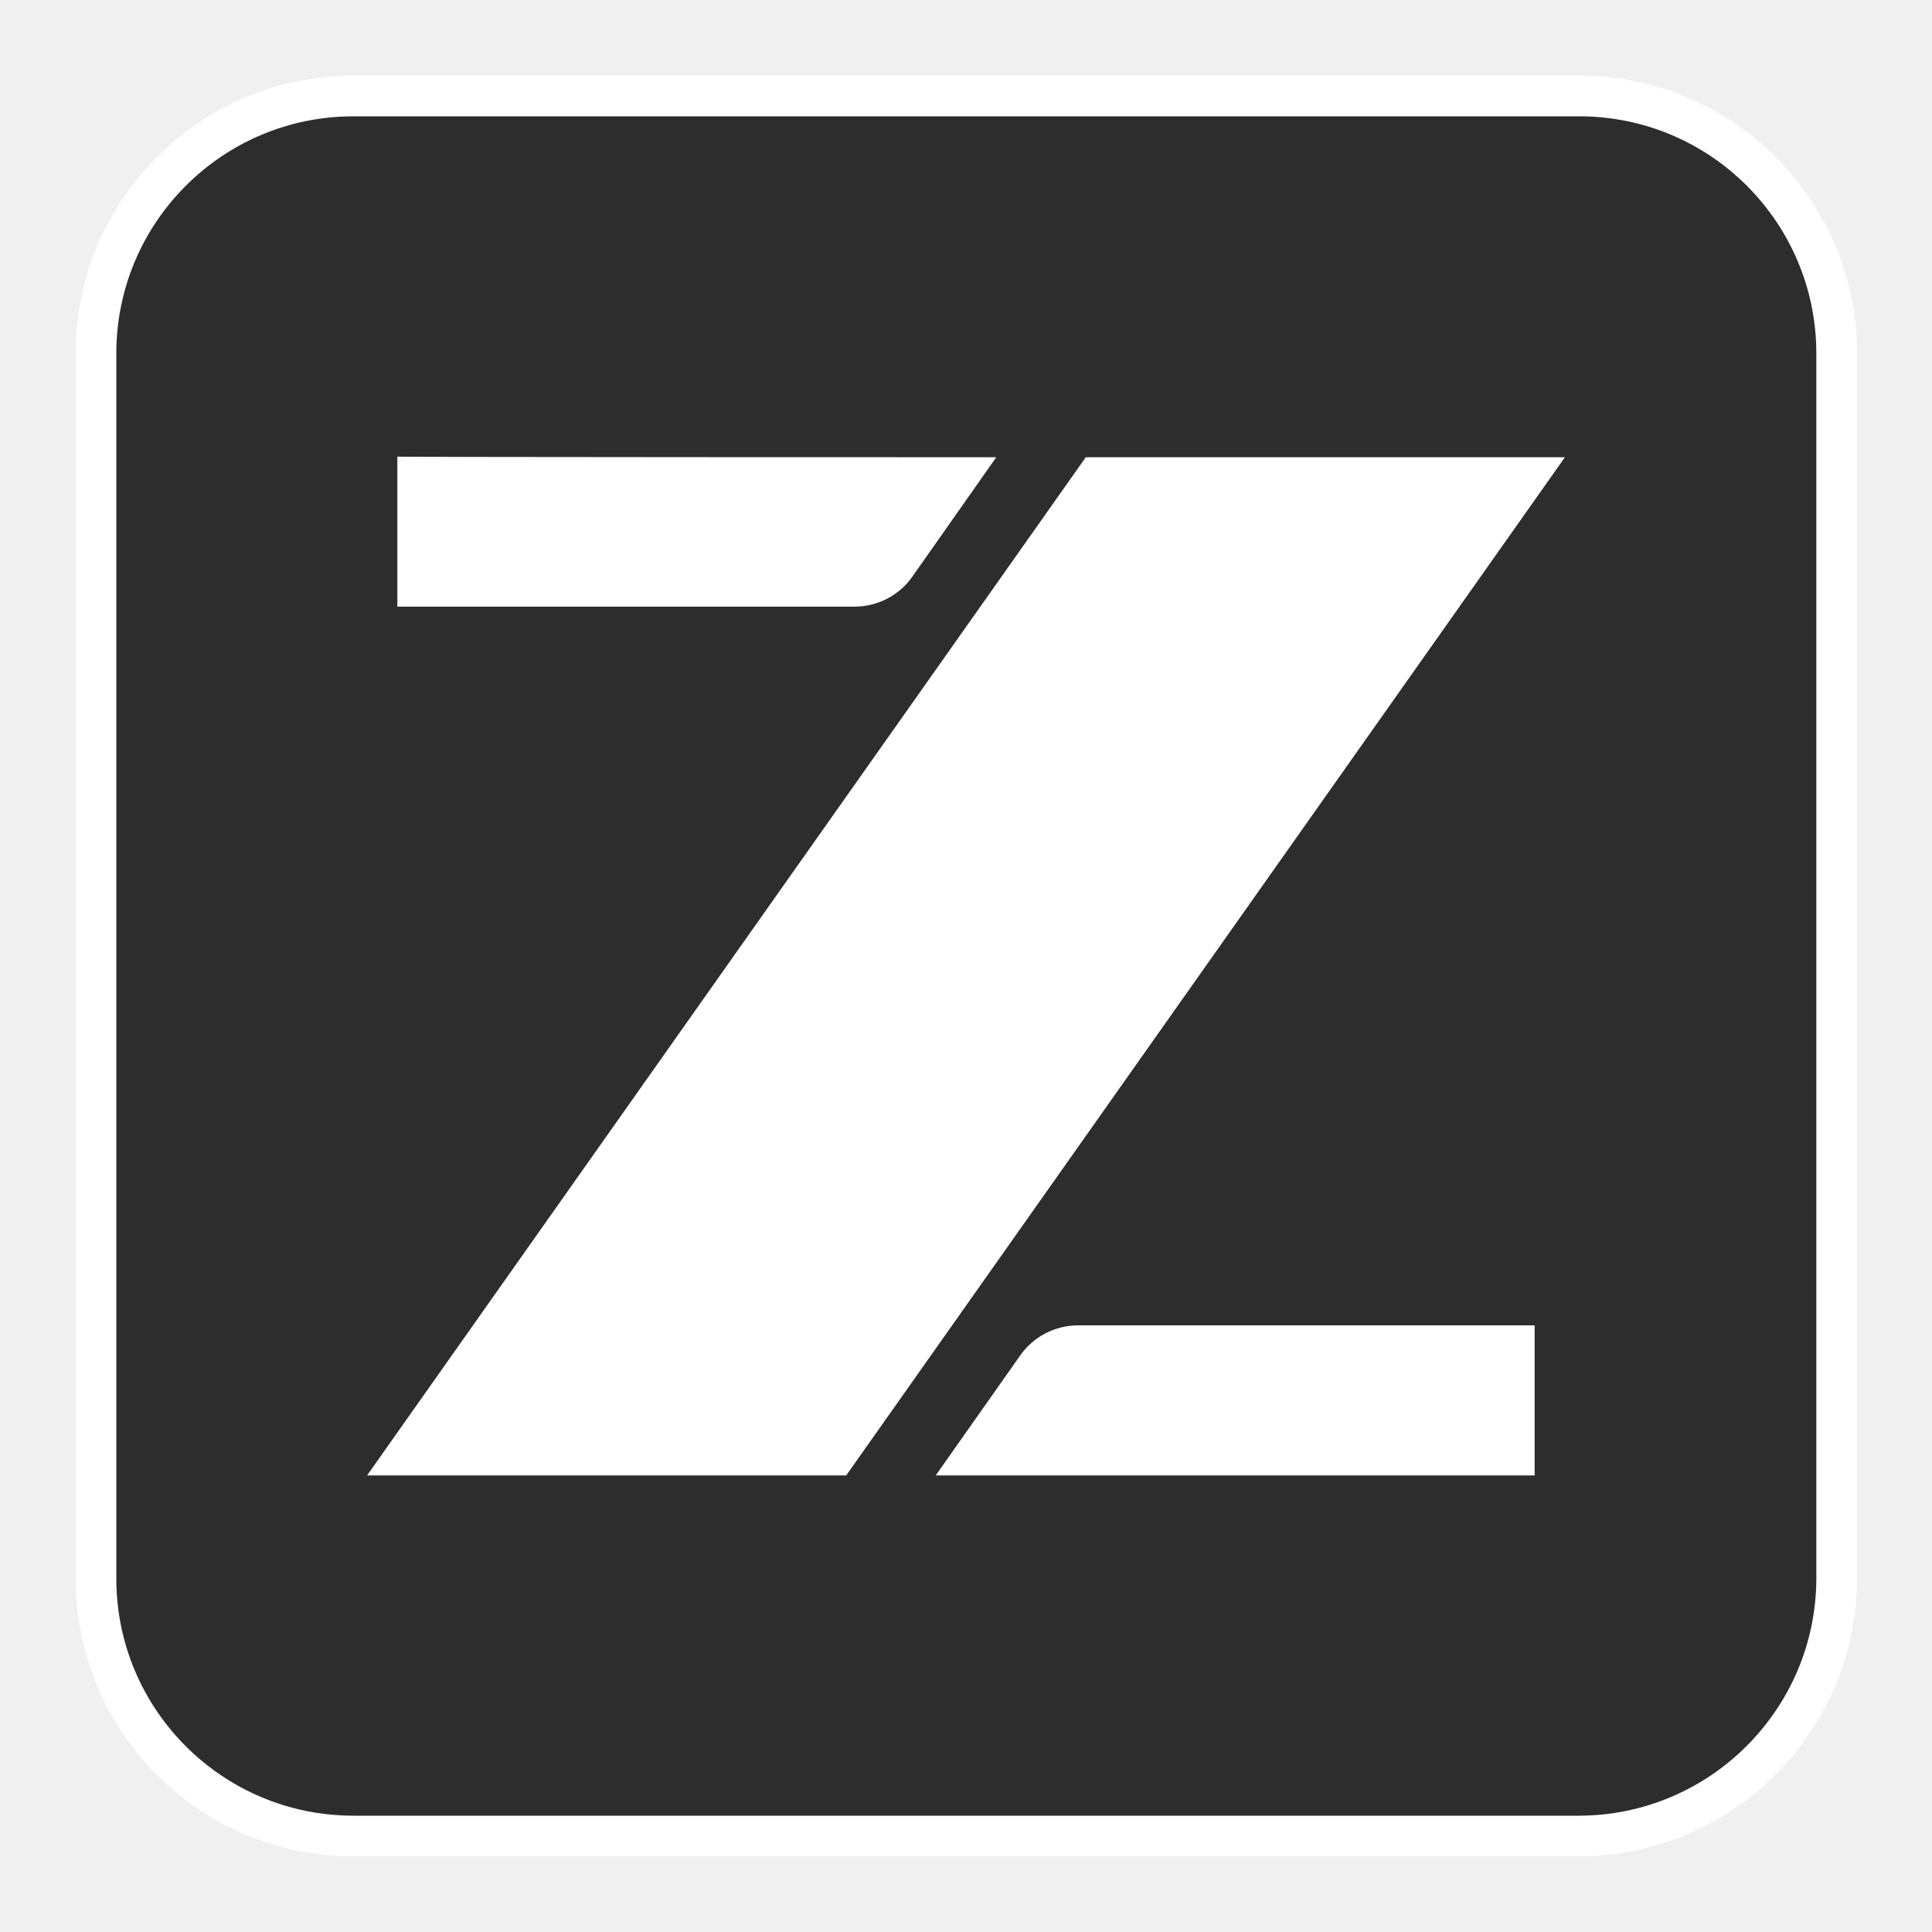
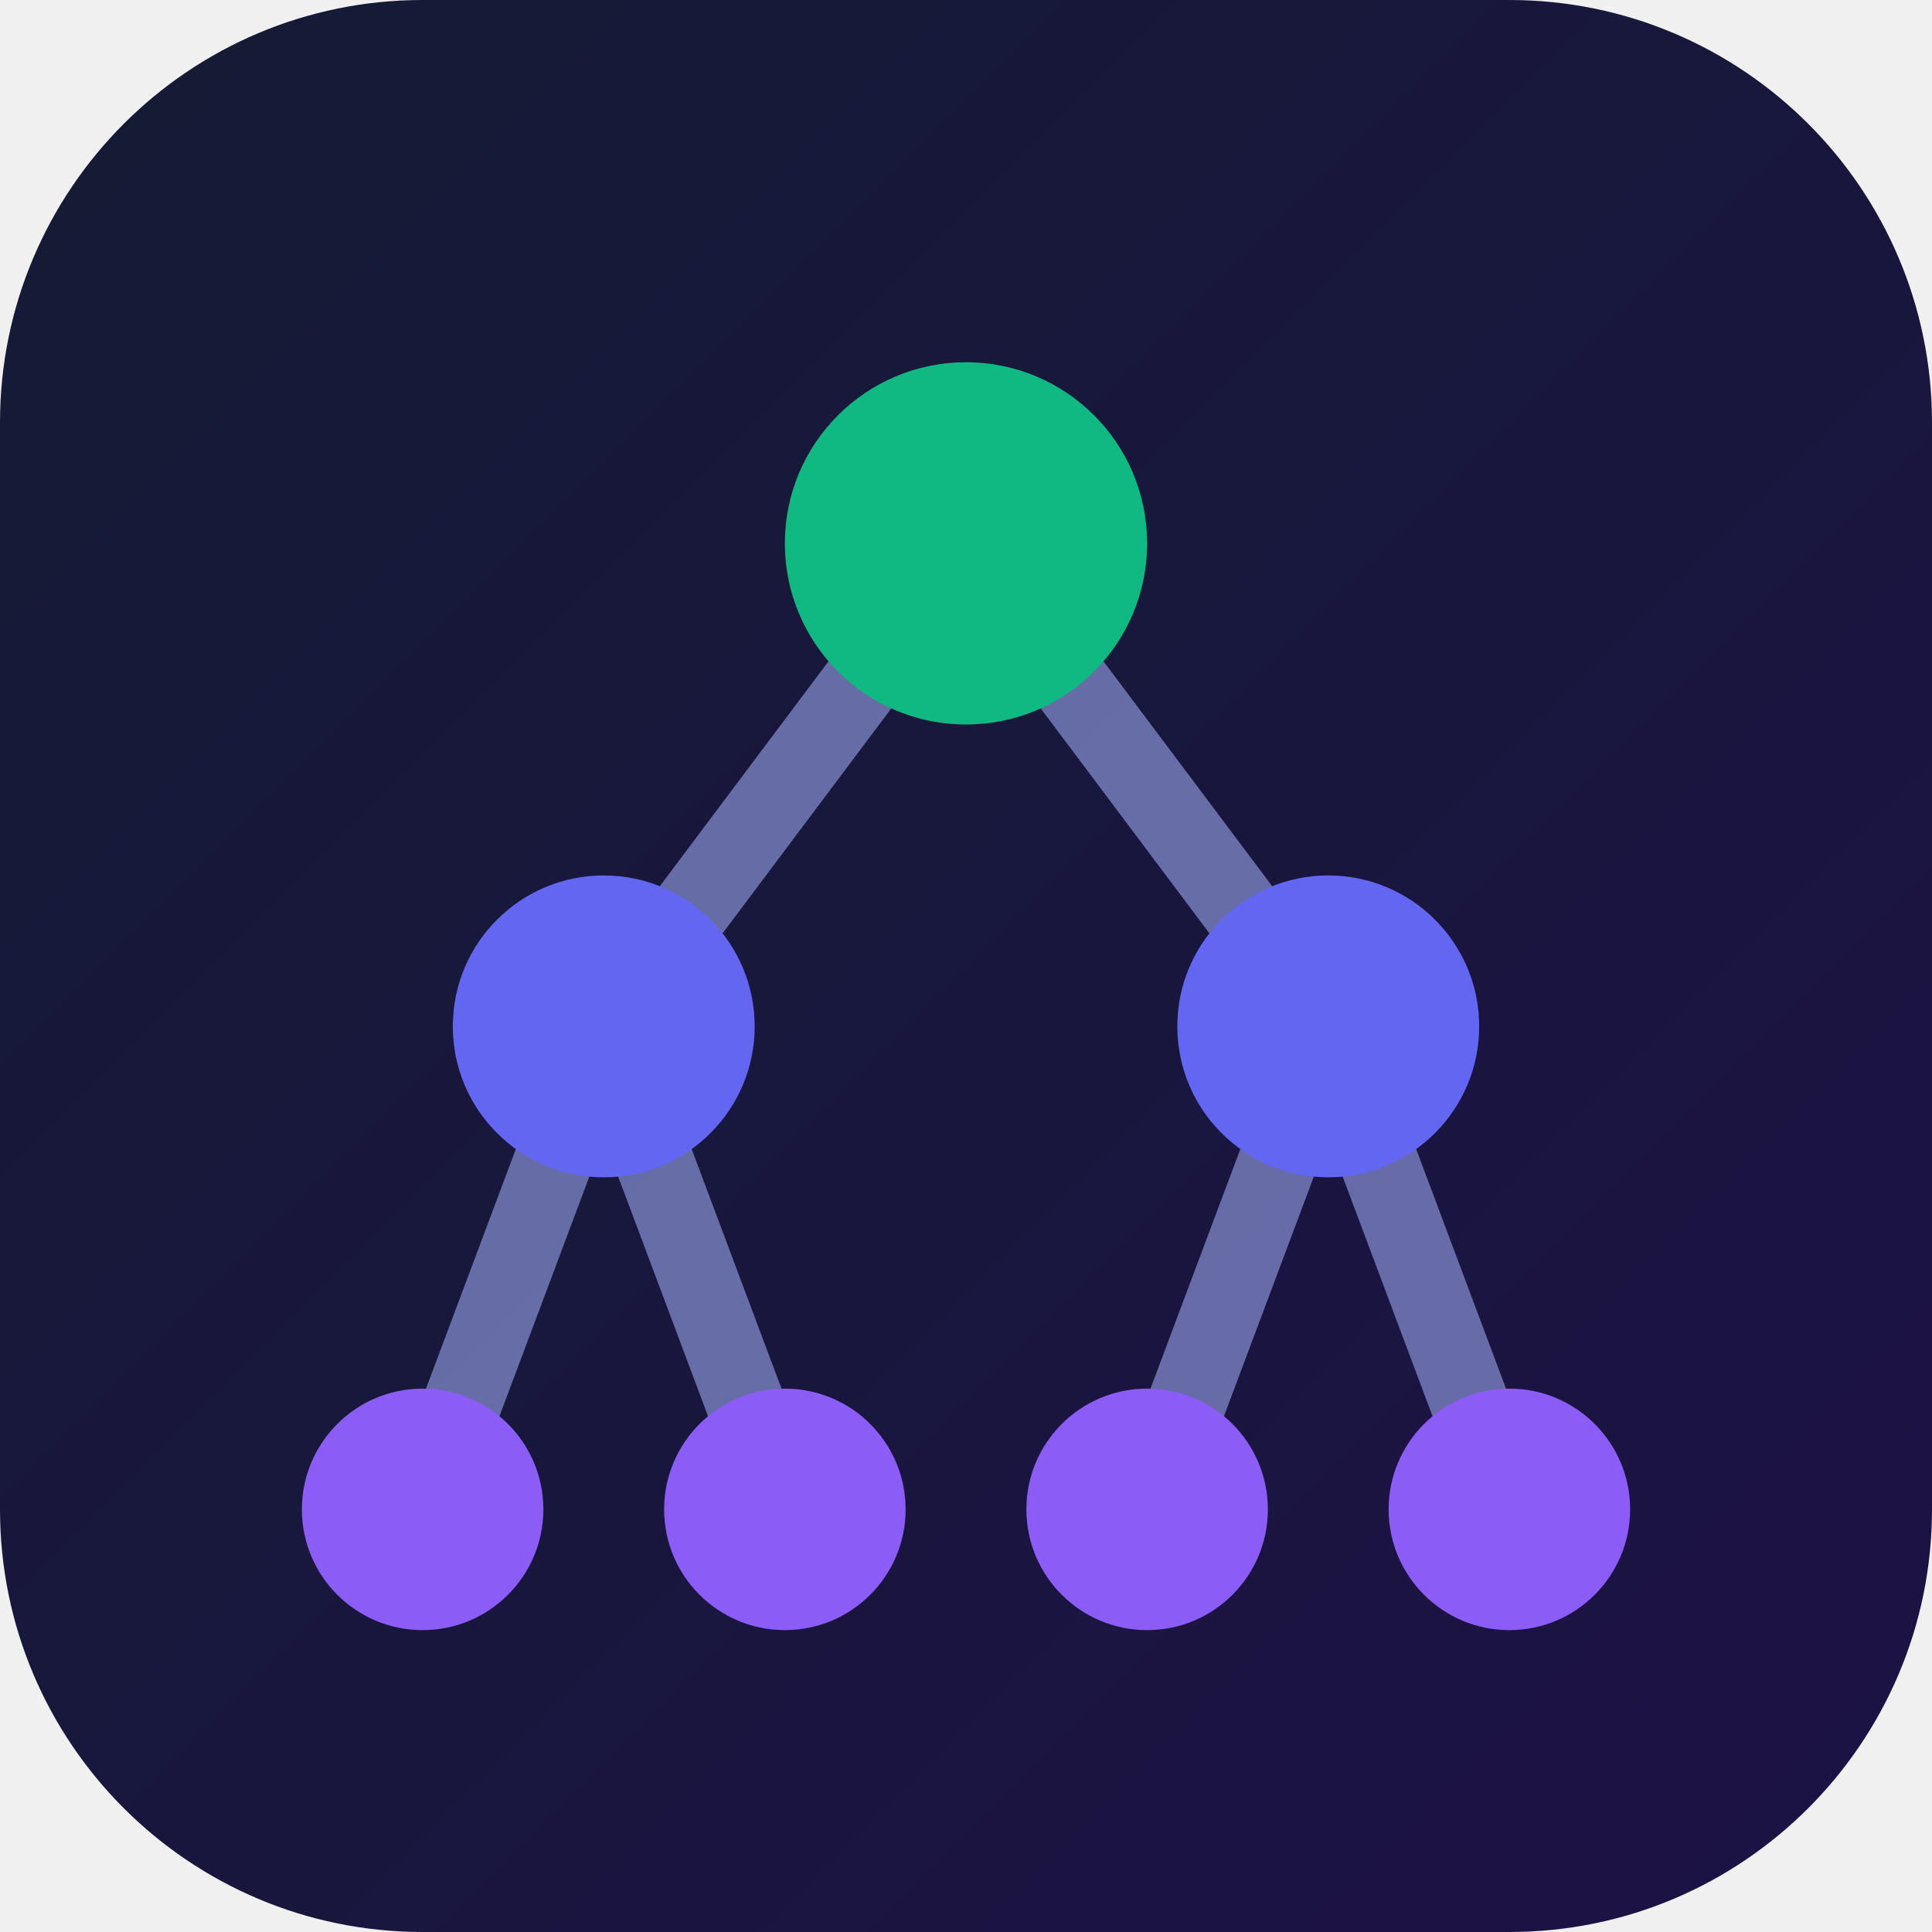
- <svg xmlns="http://www.w3.org/2000/svg" version="1.1" x="0px" y="0px" viewBox="0 0 30 30" style="enable-background:new 0 0 30 30;" xml:space="preserve">
+ <svg xmlns="http://www.w3.org/2000/svg" viewBox="0 0 64 64">
  <defs>
-     <style type="text/css">
-     .st194{fill:#2D2D2D;stroke:#FFFFFF;stroke-width:0.632;stroke-miterlimit:10;}
-     .st23{fill:#FFFFFF;}
- 
-     .z-breathe {
-       animation: breathe 2.5s ease-in-out infinite;
-     }
- 
-     @keyframes breathe {
-       0%, 100% { opacity: 0.7; }
-       50% { opacity: 1; }
-     }
-   </style>
+     <linearGradient id="bg" x1="0" y1="0" x2="1" y2="1">
+       <stop offset="0" stop-color="#141B34" />
+       <stop offset="1" stop-color="#1D1246" />
+     </linearGradient>
  </defs>
-   <g>
-     <path class="st194" d="M24.51,28.51H5.49c-2.21,0-4-1.79-4-4V5.49c0-2.21,1.79-4,4-4h19.03c2.21,0,4,1.79,4,4v19.03     C28.51,26.72,26.72,28.51,24.51,28.51z" />
-     <g class="z-breathe">
-       <path class="st23" d="M15.47,7.1l-1.3,1.85c-0.2,0.29-0.54,0.47-0.9,0.47h-7.1V7.09C6.16,7.1,15.47,7.1,15.47,7.1z" />
-       <polygon class="st23" points="24.3,7.1 13.14,22.91 5.7,22.91 16.86,7.1" />
-       <path class="st23" d="M14.53,22.91l1.31-1.86c0.2-0.29,0.54-0.47,0.9-0.47h7.09v2.33H14.53z" />
-     </g>
+   <rect width="64" height="64" rx="14" fill="url(#bg)" />
+   <g stroke="#A5B4FC" stroke-opacity="0.55" stroke-width="2.6" stroke-linecap="round" fill="none">
+     <path d="M32 18 L20 34 M32 18 L44 34" />
+     <path d="M20 34 L14 50 M20 34 L26 50 M44 34 L38 50 M44 34 L50 50" />
  </g>
+   <circle cx="20" cy="34" r="5" fill="#6366F1" />
+   <circle cx="44" cy="34" r="5" fill="#6366F1" />
+   <circle cx="14" cy="50" r="4" fill="#8B5CF6" />
+   <circle cx="26" cy="50" r="4" fill="#8B5CF6" />
+   <circle cx="38" cy="50" r="4" fill="#8B5CF6" />
+   <circle cx="50" cy="50" r="4" fill="#8B5CF6" />
+   <circle cx="32" cy="18" r="6" fill="#10B981" />
</svg>
